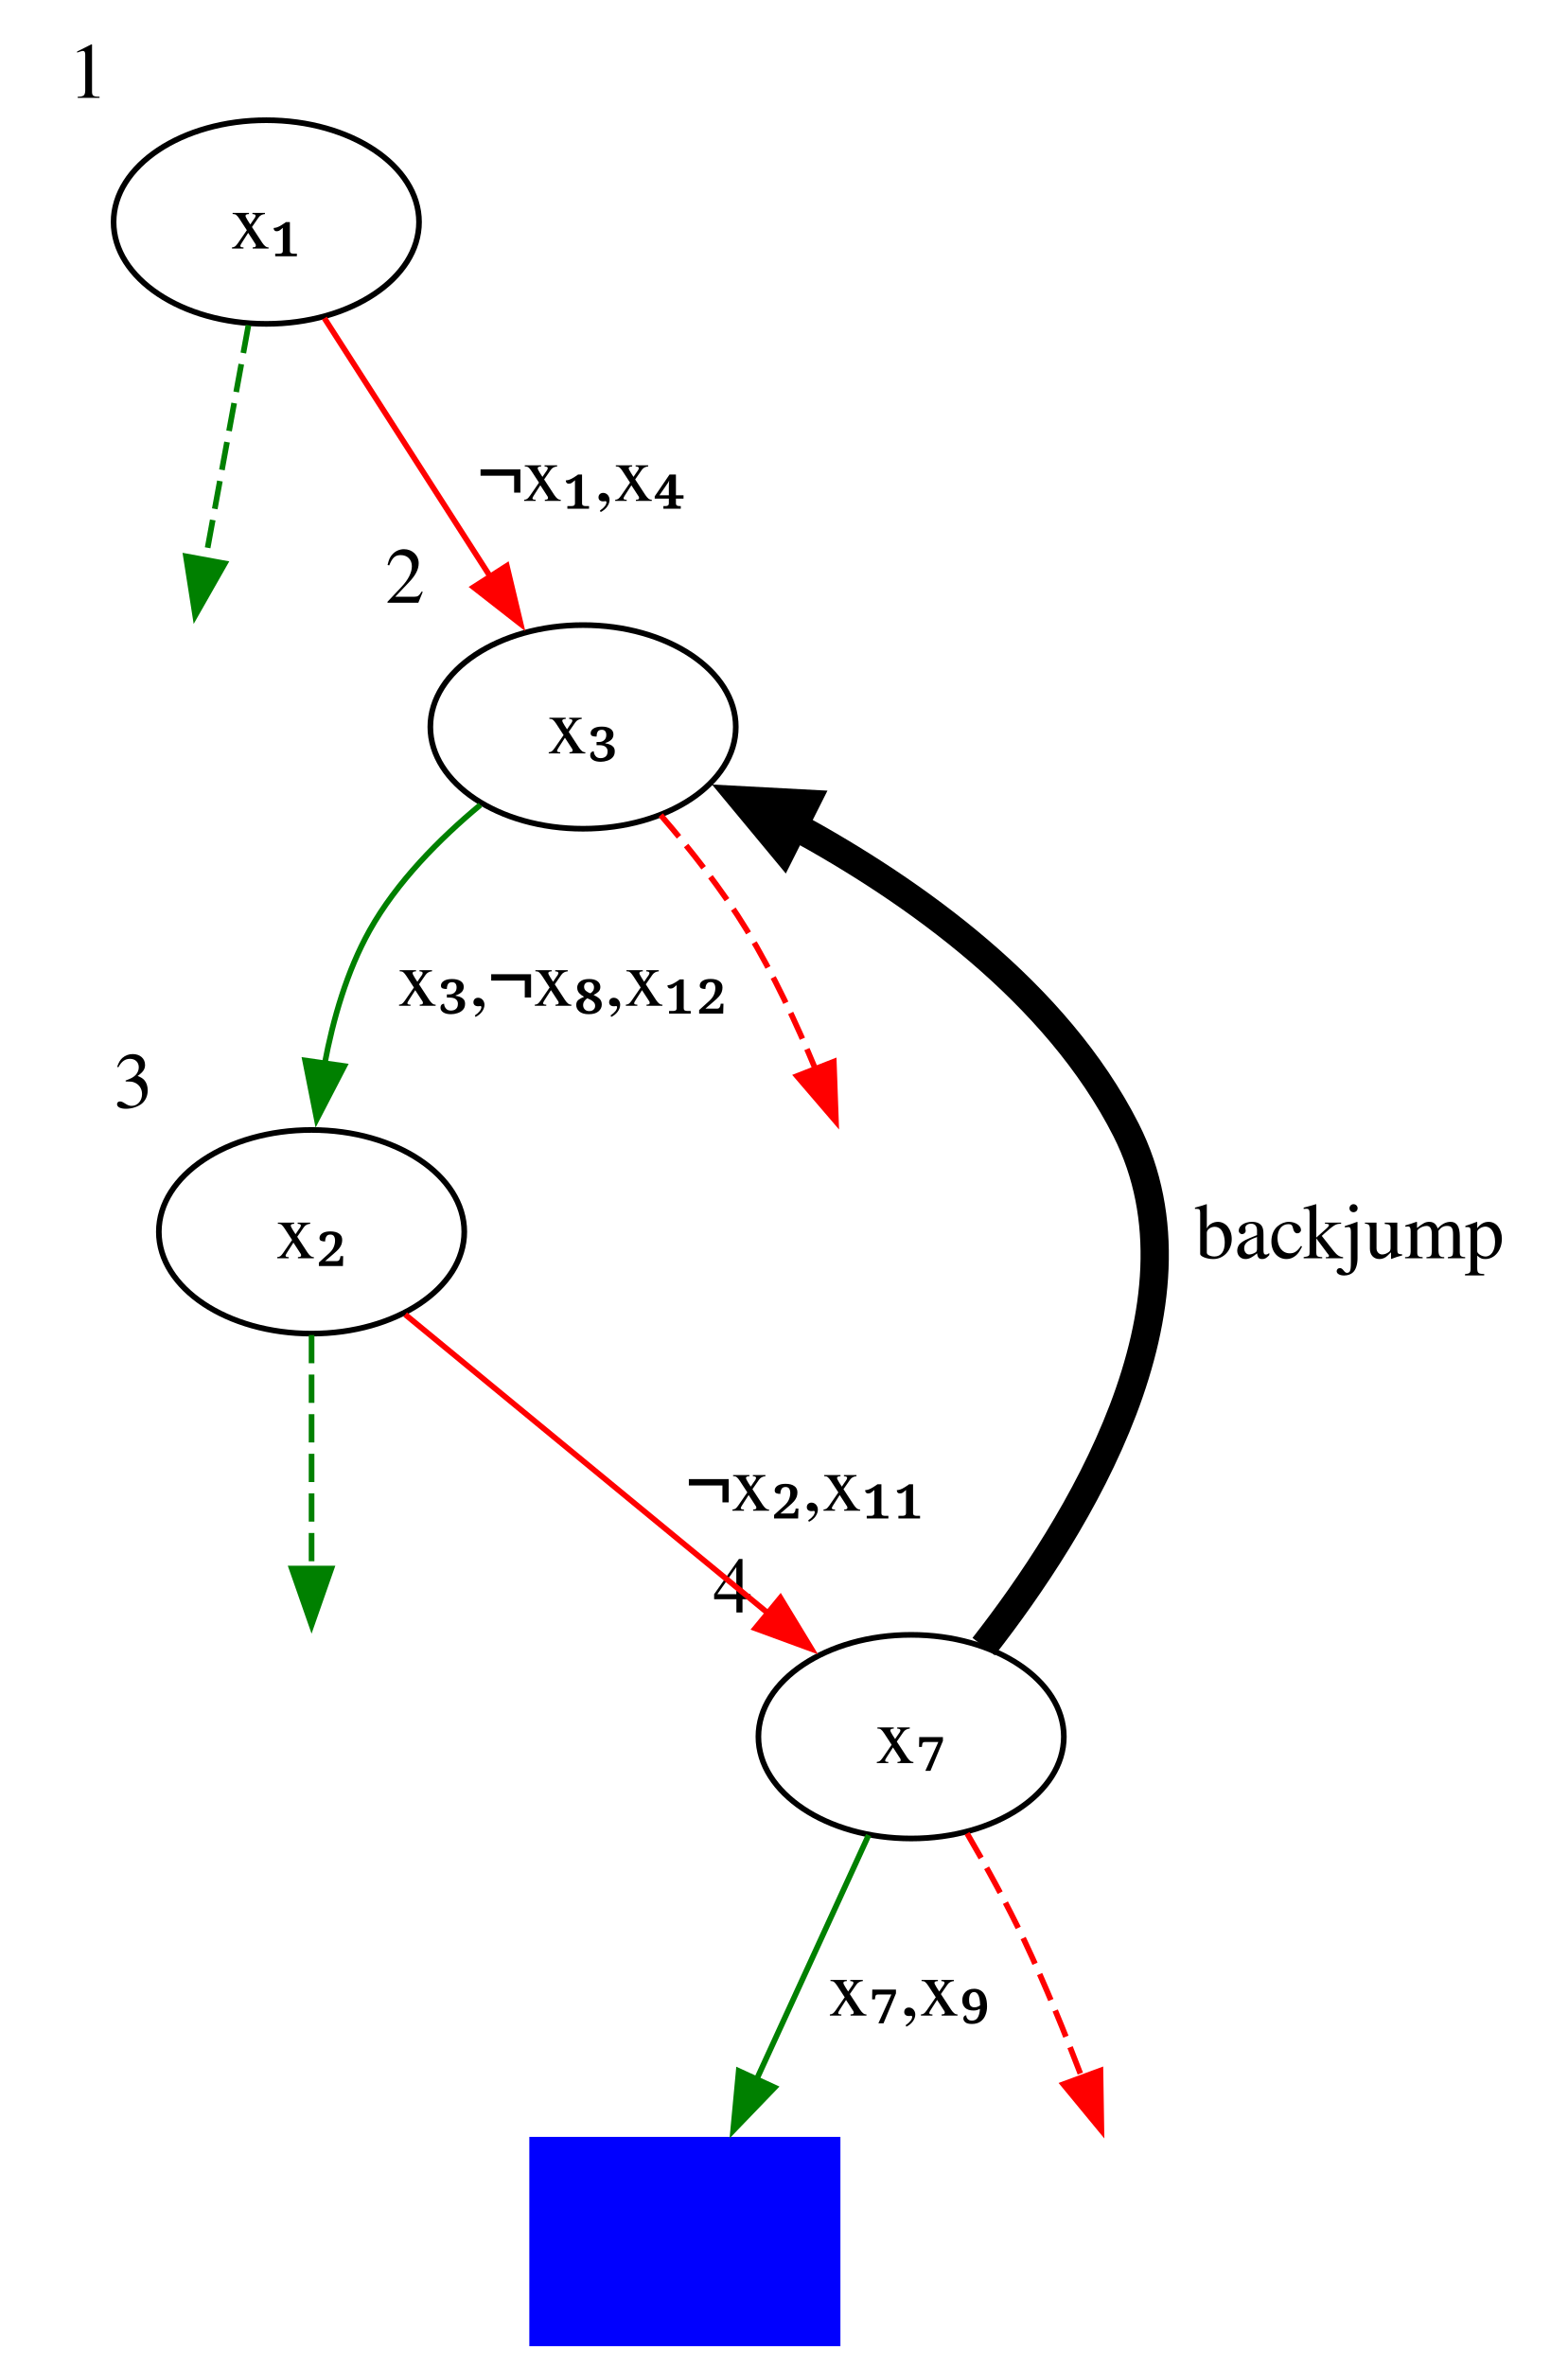
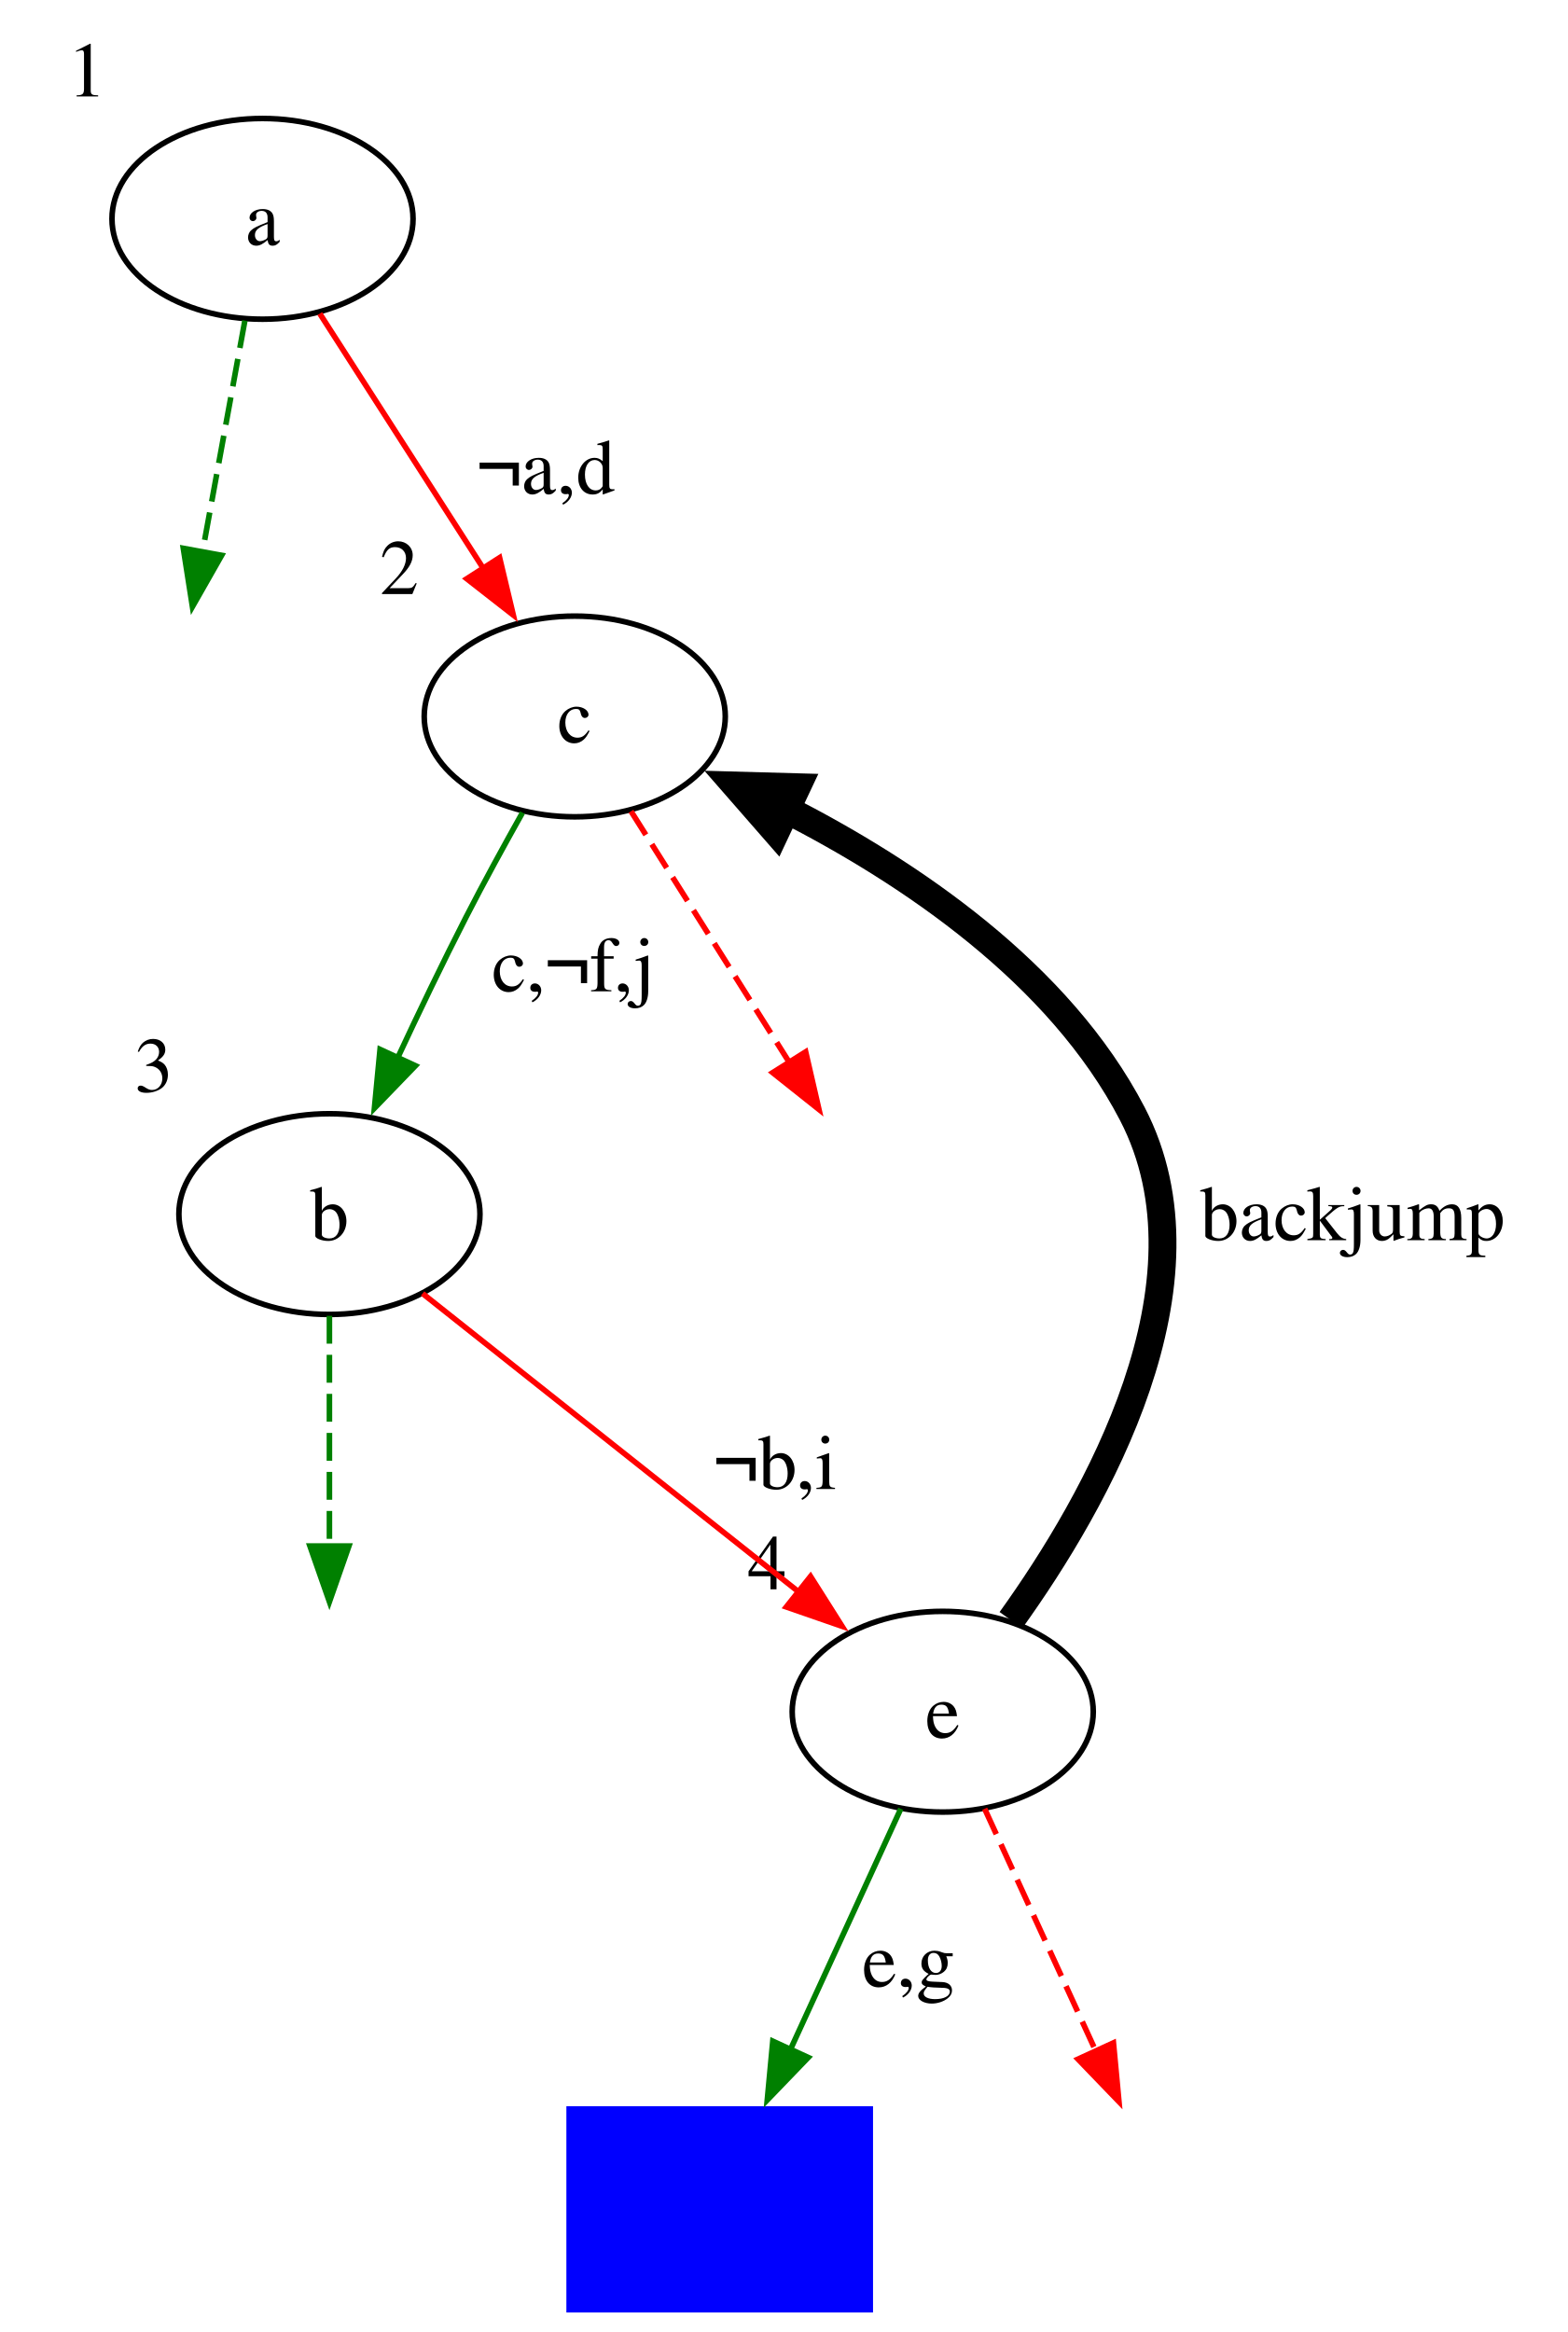
- <svg xmlns="http://www.w3.org/2000/svg" width="277pt" height="418pt" viewBox="0.00 0.00 277.00 418.25">
+ <svg xmlns="http://www.w3.org/2000/svg" width="281pt" height="418pt" viewBox="0.00 0.00 281.00 418.25">
  <g id="graph0" class="graph" transform="scale(1 1) rotate(0) translate(4 414.25)">
    <g id="node1" class="node">
</g>
    <g id="node2" class="node">
</g>
    <g id="node3" class="node">
</g>
    <g id="node4" class="node">
      <ellipse fill="none" stroke="black" cx="43" cy="-375" rx="27" ry="18" />
-       <text text-anchor="middle" x="43" y="-370.32" font-family="Times,serif" font-size="14.00">x₁</text>
+       <text text-anchor="middle" x="43" y="-370.32" font-family="Times,serif" font-size="14.00">a</text>
      <text text-anchor="middle" x="11.5" y="-396.95" font-family="Times,serif" font-size="14.00">1</text>
    </g>
    <g id="edge1" class="edge">
      <path fill="none" stroke="green" stroke-dasharray="5,2" d="M39.84,-356.76C37.67,-344.93 34.74,-328.95 32.23,-315.25" />
      <polygon fill="green" stroke="green" points="35.67,-314.65 30.43,-305.44 28.79,-315.91 35.67,-314.65" />
    </g>
    <g id="node5" class="node">
      <ellipse fill="none" stroke="black" cx="99" cy="-285.75" rx="27" ry="18" />
-       <text text-anchor="middle" x="99" y="-281.07" font-family="Times,serif" font-size="14.00">x₃</text>
+       <text text-anchor="middle" x="99" y="-281.07" font-family="Times,serif" font-size="14.00">c</text>
      <text text-anchor="middle" x="67.5" y="-307.7" font-family="Times,serif" font-size="14.00">2</text>
    </g>
    <g id="edge2" class="edge">
      <path fill="none" stroke="red" d="M53.27,-358C61.48,-345.21 73.14,-327.03 82.64,-312.24" />
      <polygon fill="red" stroke="red" points="85.52,-314.23 87.98,-303.93 79.63,-310.45 85.52,-314.23" />
-       <text text-anchor="middle" x="98.75" y="-325.7" font-family="Times,serif" font-size="14.00">¬x₁,x₄</text>
+       <text text-anchor="middle" x="93.88" y="-325.7" font-family="Times,serif" font-size="14.00">¬a,d</text>
    </g>
    <g id="edge4" class="edge">
-       <path fill="none" stroke="red" stroke-dasharray="5,2" d="M112.73,-270.15C117.94,-264.13 123.66,-256.9 128,-249.75 132.63,-242.11 136.74,-233.32 140.12,-225.16" />
-       <polygon fill="red" stroke="red" points="143.33,-226.58 143.71,-215.99 136.81,-224.03 143.33,-226.58" />
+       <path fill="none" stroke="red" stroke-dasharray="5,2" d="M109.09,-268.75C117.05,-256.12 128.32,-238.24 137.58,-223.55" />
+       <polygon fill="red" stroke="red" points="140.42,-225.6 142.8,-215.27 134.5,-221.87 140.42,-225.6" />
    </g>
    <g id="node6" class="node">
-       <ellipse fill="none" stroke="black" cx="51" cy="-196.5" rx="27" ry="18" />
-       <text text-anchor="middle" x="51" y="-191.82" font-family="Times,serif" font-size="14.00">x₂</text>
-       <text text-anchor="middle" x="19.5" y="-218.45" font-family="Times,serif" font-size="14.00">3</text>
+       <ellipse fill="none" stroke="black" cx="55" cy="-196.5" rx="27" ry="18" />
+       <text text-anchor="middle" x="55" y="-191.82" font-family="Times,serif" font-size="14.00">b</text>
+       <text text-anchor="middle" x="23.5" y="-218.45" font-family="Times,serif" font-size="14.00">3</text>
    </g>
    <g id="edge3" class="edge">
-       <path fill="none" stroke="green" d="M80.84,-271.96C73.68,-266.01 66.04,-258.34 61.25,-249.75 57.26,-242.59 54.8,-234.12 53.3,-226.11" />
-       <polygon fill="green" stroke="green" points="56.79,-225.8 51.92,-216.4 49.86,-226.79 56.79,-225.8" />
-       <text text-anchor="middle" x="95.38" y="-236.45" font-family="Times,serif" font-size="14.00">x₃,¬x₈,x₁₂</text>
+       <path fill="none" stroke="green" d="M89.63,-268.5C86.34,-262.64 82.67,-255.94 79.5,-249.75 75.31,-241.57 70.97,-232.53 67.14,-224.31" />
+       <polygon fill="green" stroke="green" points="70.43,-223.11 63.07,-215.49 64.08,-226.04 70.43,-223.11" />
+       <text text-anchor="middle" x="98.75" y="-236.45" font-family="Times,serif" font-size="14.00">c,¬f,j</text>
    </g>
    <g id="node7" class="node">
-       <ellipse fill="none" stroke="black" cx="157" cy="-107.25" rx="27" ry="18" />
-       <text text-anchor="middle" x="157" y="-102.58" font-family="Times,serif" font-size="14.00">x₇</text>
-       <text text-anchor="middle" x="125.5" y="-129.2" font-family="Times,serif" font-size="14.00">4</text>
+       <ellipse fill="none" stroke="black" cx="165" cy="-107.25" rx="27" ry="18" />
+       <text text-anchor="middle" x="165" y="-102.58" font-family="Times,serif" font-size="14.00">e</text>
+       <text text-anchor="middle" x="133.5" y="-129.2" font-family="Times,serif" font-size="14.00">4</text>
    </g>
    <g id="edge5" class="edge">
-       <path fill="none" stroke="black" stroke-width="5" d="M136.18,-268.34C157.62,-256.68 182.7,-238.78 195,-214.5 210.75,-183.39 186.23,-144.17 169.82,-123.17" />
-       <polygon fill="black" stroke="black" stroke-width="5" points="134.33,-264.37 127.36,-272.77 138.26,-272.19 134.33,-264.37" />
-       <text text-anchor="middle" x="234.5" y="-191.82" font-family="Times,serif" font-size="14.00">backjump</text>
+       <path fill="none" stroke="black" stroke-width="5" d="M136.61,-269.25C159.15,-257.76 185.9,-239.71 199,-214.5 214.81,-184.08 192.5,-144.93 177.23,-123.67" />
+       <polygon fill="black" stroke="black" stroke-width="5" points="135.07,-265.14 127.89,-273.36 138.8,-273.06 135.07,-265.14" />
+       <text text-anchor="middle" x="238.5" y="-191.82" font-family="Times,serif" font-size="14.00">backjump</text>
    </g>
    <g id="edge6" class="edge">
</g>
    <g id="edge8" class="edge">
-       <path fill="none" stroke="green" stroke-dasharray="5,2" d="M51,-178.26C51,-166.43 51,-150.45 51,-136.75" />
-       <polygon fill="green" stroke="green" points="54.5,-136.97 51,-126.97 47.5,-136.97 54.5,-136.97" />
+       <path fill="none" stroke="green" stroke-dasharray="5,2" d="M55,-178.26C55,-166.43 55,-150.45 55,-136.75" />
+       <polygon fill="green" stroke="green" points="58.5,-136.97 55,-126.97 51.5,-136.97 58.5,-136.97" />
    </g>
    <g id="edge7" class="edge">
-       <path fill="none" stroke="red" d="M67.56,-181.87C84.75,-167.72 111.86,-145.41 131.73,-129.05" />
-       <polygon fill="red" stroke="red" points="133.89,-131.81 139.39,-122.75 129.44,-126.4 133.89,-131.81" />
-       <text text-anchor="middle" x="138.38" y="-147.2" font-family="Times,serif" font-size="14.00">¬x₂,x₁₁</text>
+       <path fill="none" stroke="red" d="M71.71,-182.25C89.64,-168.03 118.34,-145.26 139.18,-128.73" />
+       <polygon fill="red" stroke="red" points="141.29,-131.52 146.95,-122.57 136.94,-126.04 141.29,-131.52" />
+       <text text-anchor="middle" x="135" y="-147.2" font-family="Times,serif" font-size="14.00">¬b,i</text>
    </g>
    <g id="node8" class="node">
-       <polygon fill="blue" stroke="blue" points="144,-36 90,-36 90,0 144,0 144,-36" />
+       <polygon fill="blue" stroke="blue" points="152,-36 98,-36 98,0 152,0 152,-36" />
    </g>
    <g id="edge9" class="edge">
-       <path fill="none" stroke="green" d="M149.48,-89.84C143.89,-77.64 136.13,-60.73 129.6,-46.48" />
-       <polygon fill="green" stroke="green" points="132.88,-45.24 125.53,-37.61 126.52,-48.16 132.88,-45.24" />
-       <text text-anchor="middle" x="156.75" y="-57.95" font-family="Times,serif" font-size="14.00">x₇,x₉</text>
+       <path fill="none" stroke="green" d="M157.48,-89.84C151.89,-77.64 144.13,-60.73 137.6,-46.48" />
+       <polygon fill="green" stroke="green" points="140.88,-45.24 133.53,-37.61 134.52,-48.16 140.88,-45.24" />
+       <text text-anchor="middle" x="158.88" y="-57.95" font-family="Times,serif" font-size="14.00">e,g</text>
    </g>
    <g id="node9" class="node">
</g>
    <g id="edge10" class="edge">
-       <path fill="none" stroke="red" stroke-dasharray="5,2" d="M166.89,-90.15C170.3,-84.3 174,-77.57 177,-71.25 180.67,-63.49 184.19,-54.87 187.23,-46.89" />
-       <polygon fill="red" stroke="red" points="190.47,-48.23 190.64,-37.64 183.9,-45.81 190.47,-48.23" />
+       <path fill="none" stroke="red" stroke-dasharray="5,2" d="M172.52,-89.84C178.15,-77.57 185.97,-60.51 192.53,-46.21" />
+       <polygon fill="red" stroke="red" points="195.62,-47.86 196.61,-37.31 189.26,-44.94 195.62,-47.86" />
    </g>
  </g>
</svg>
